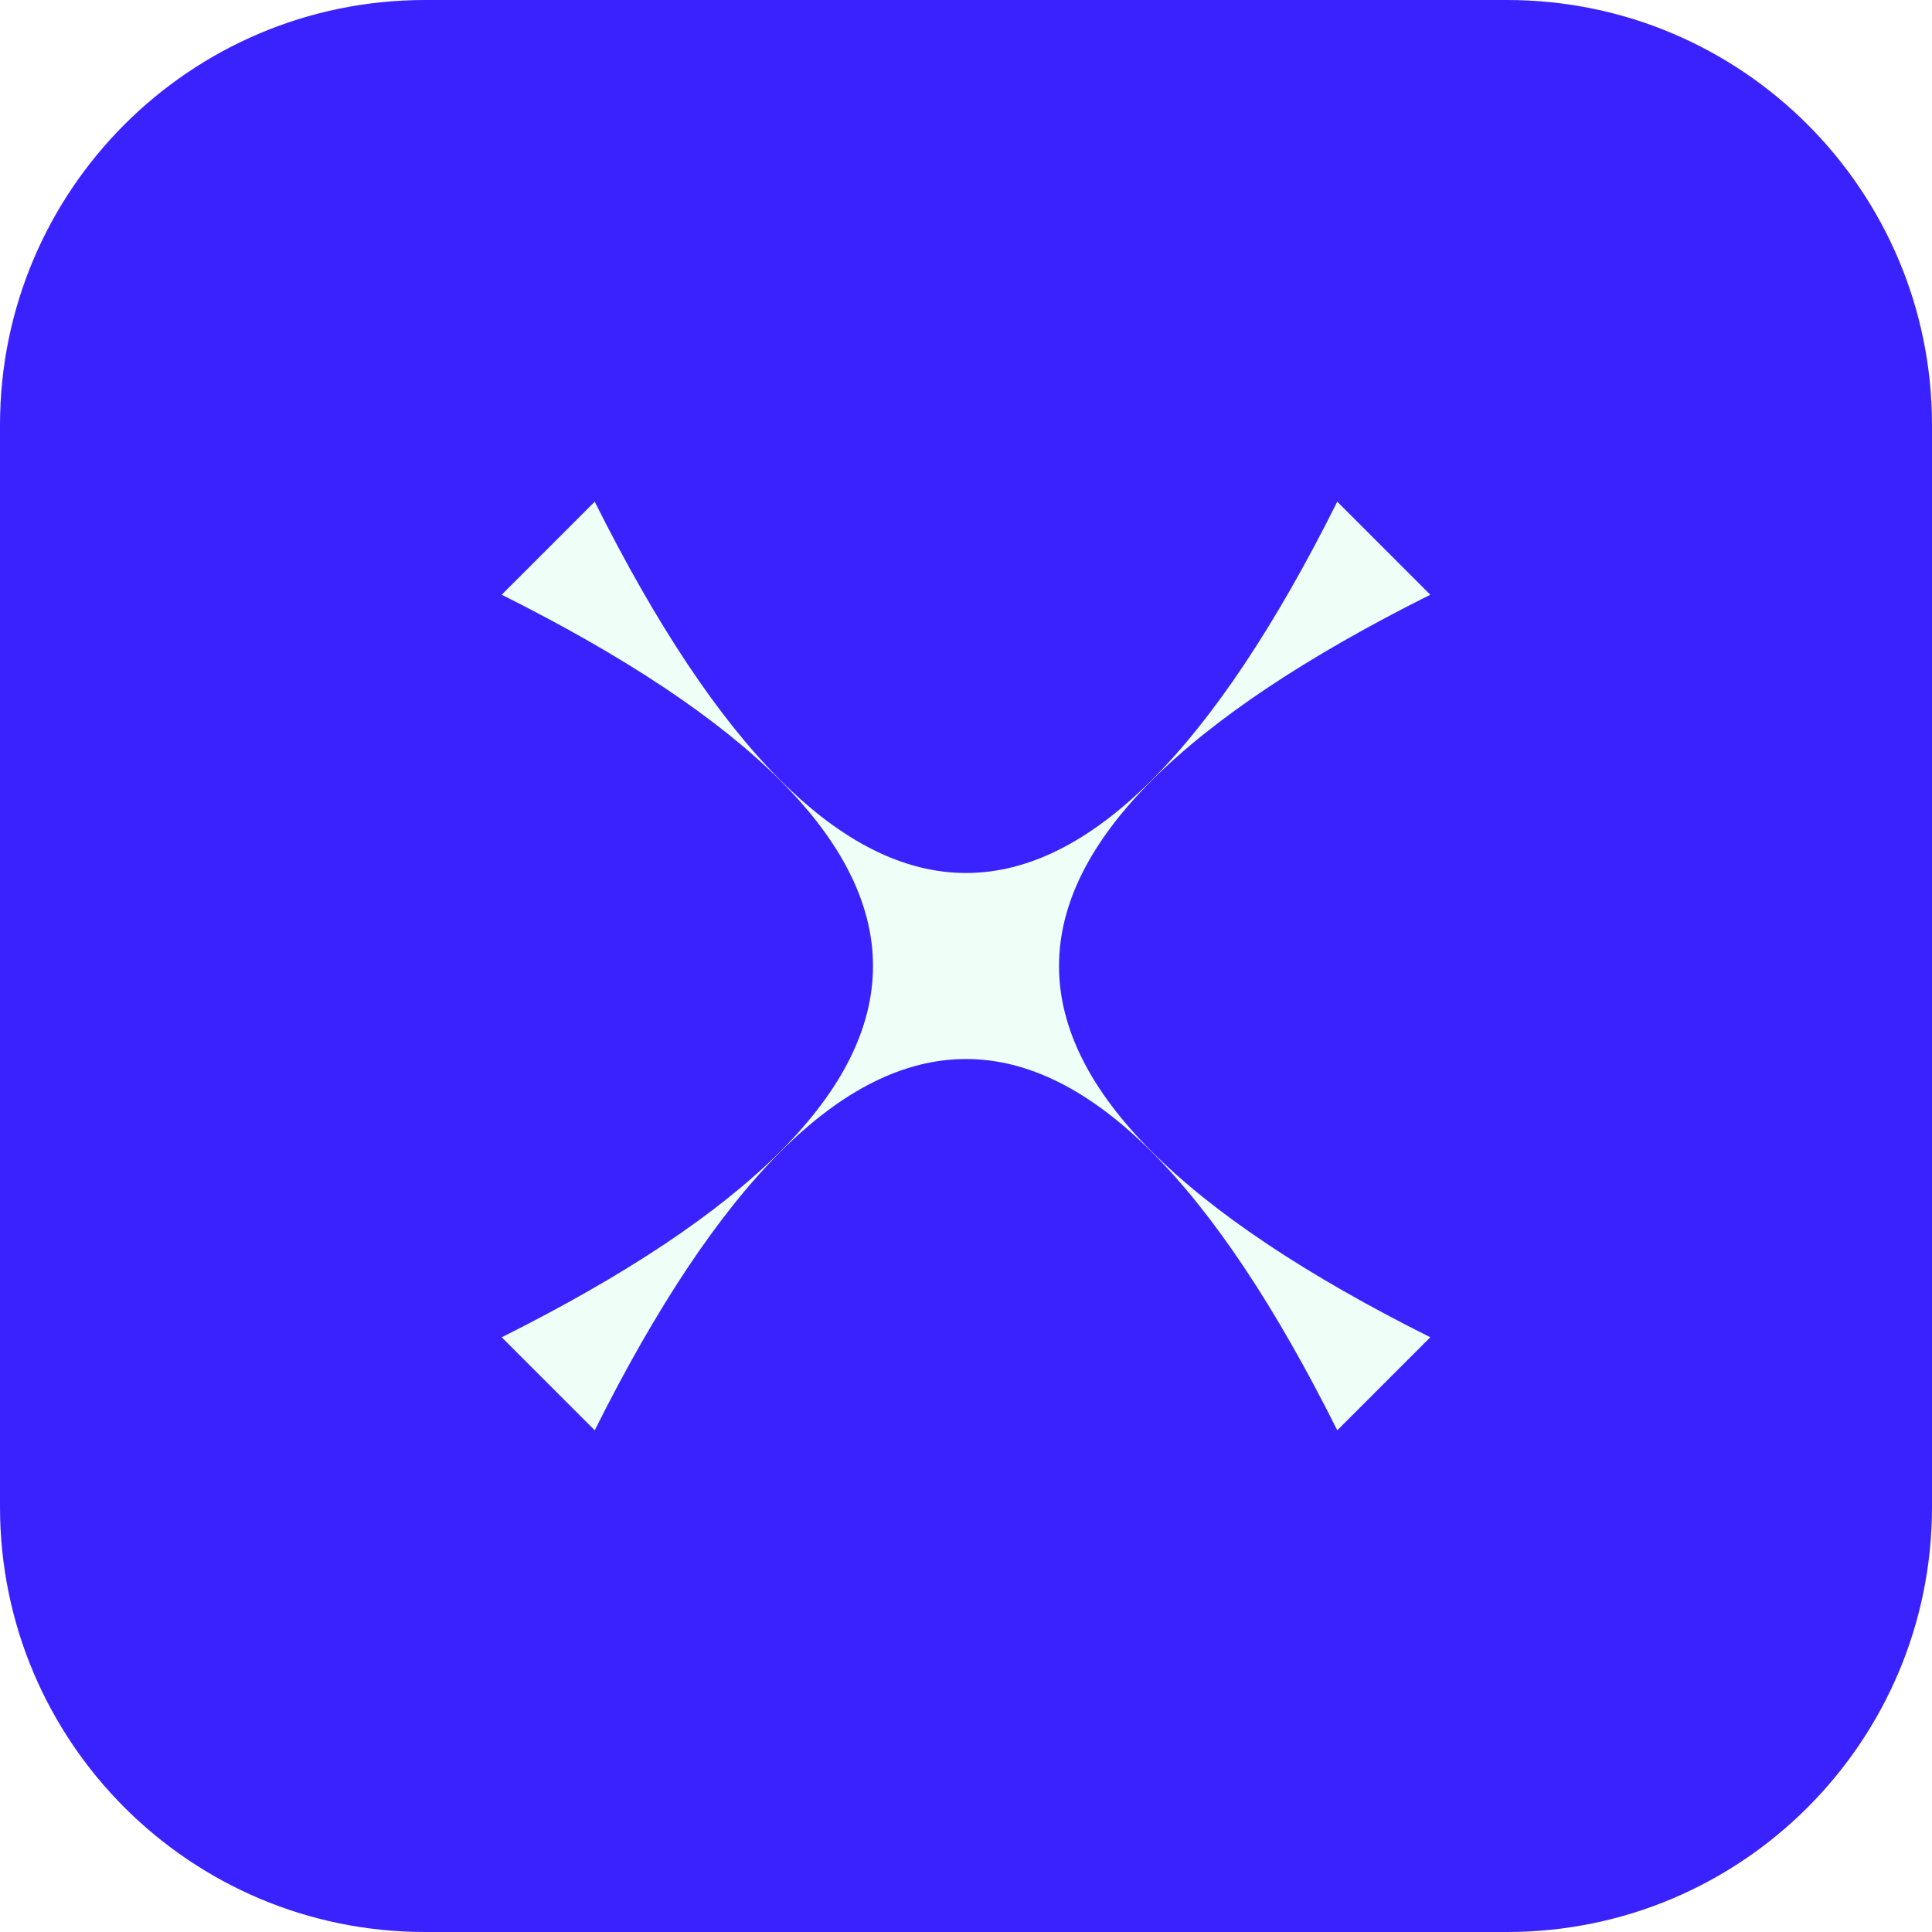
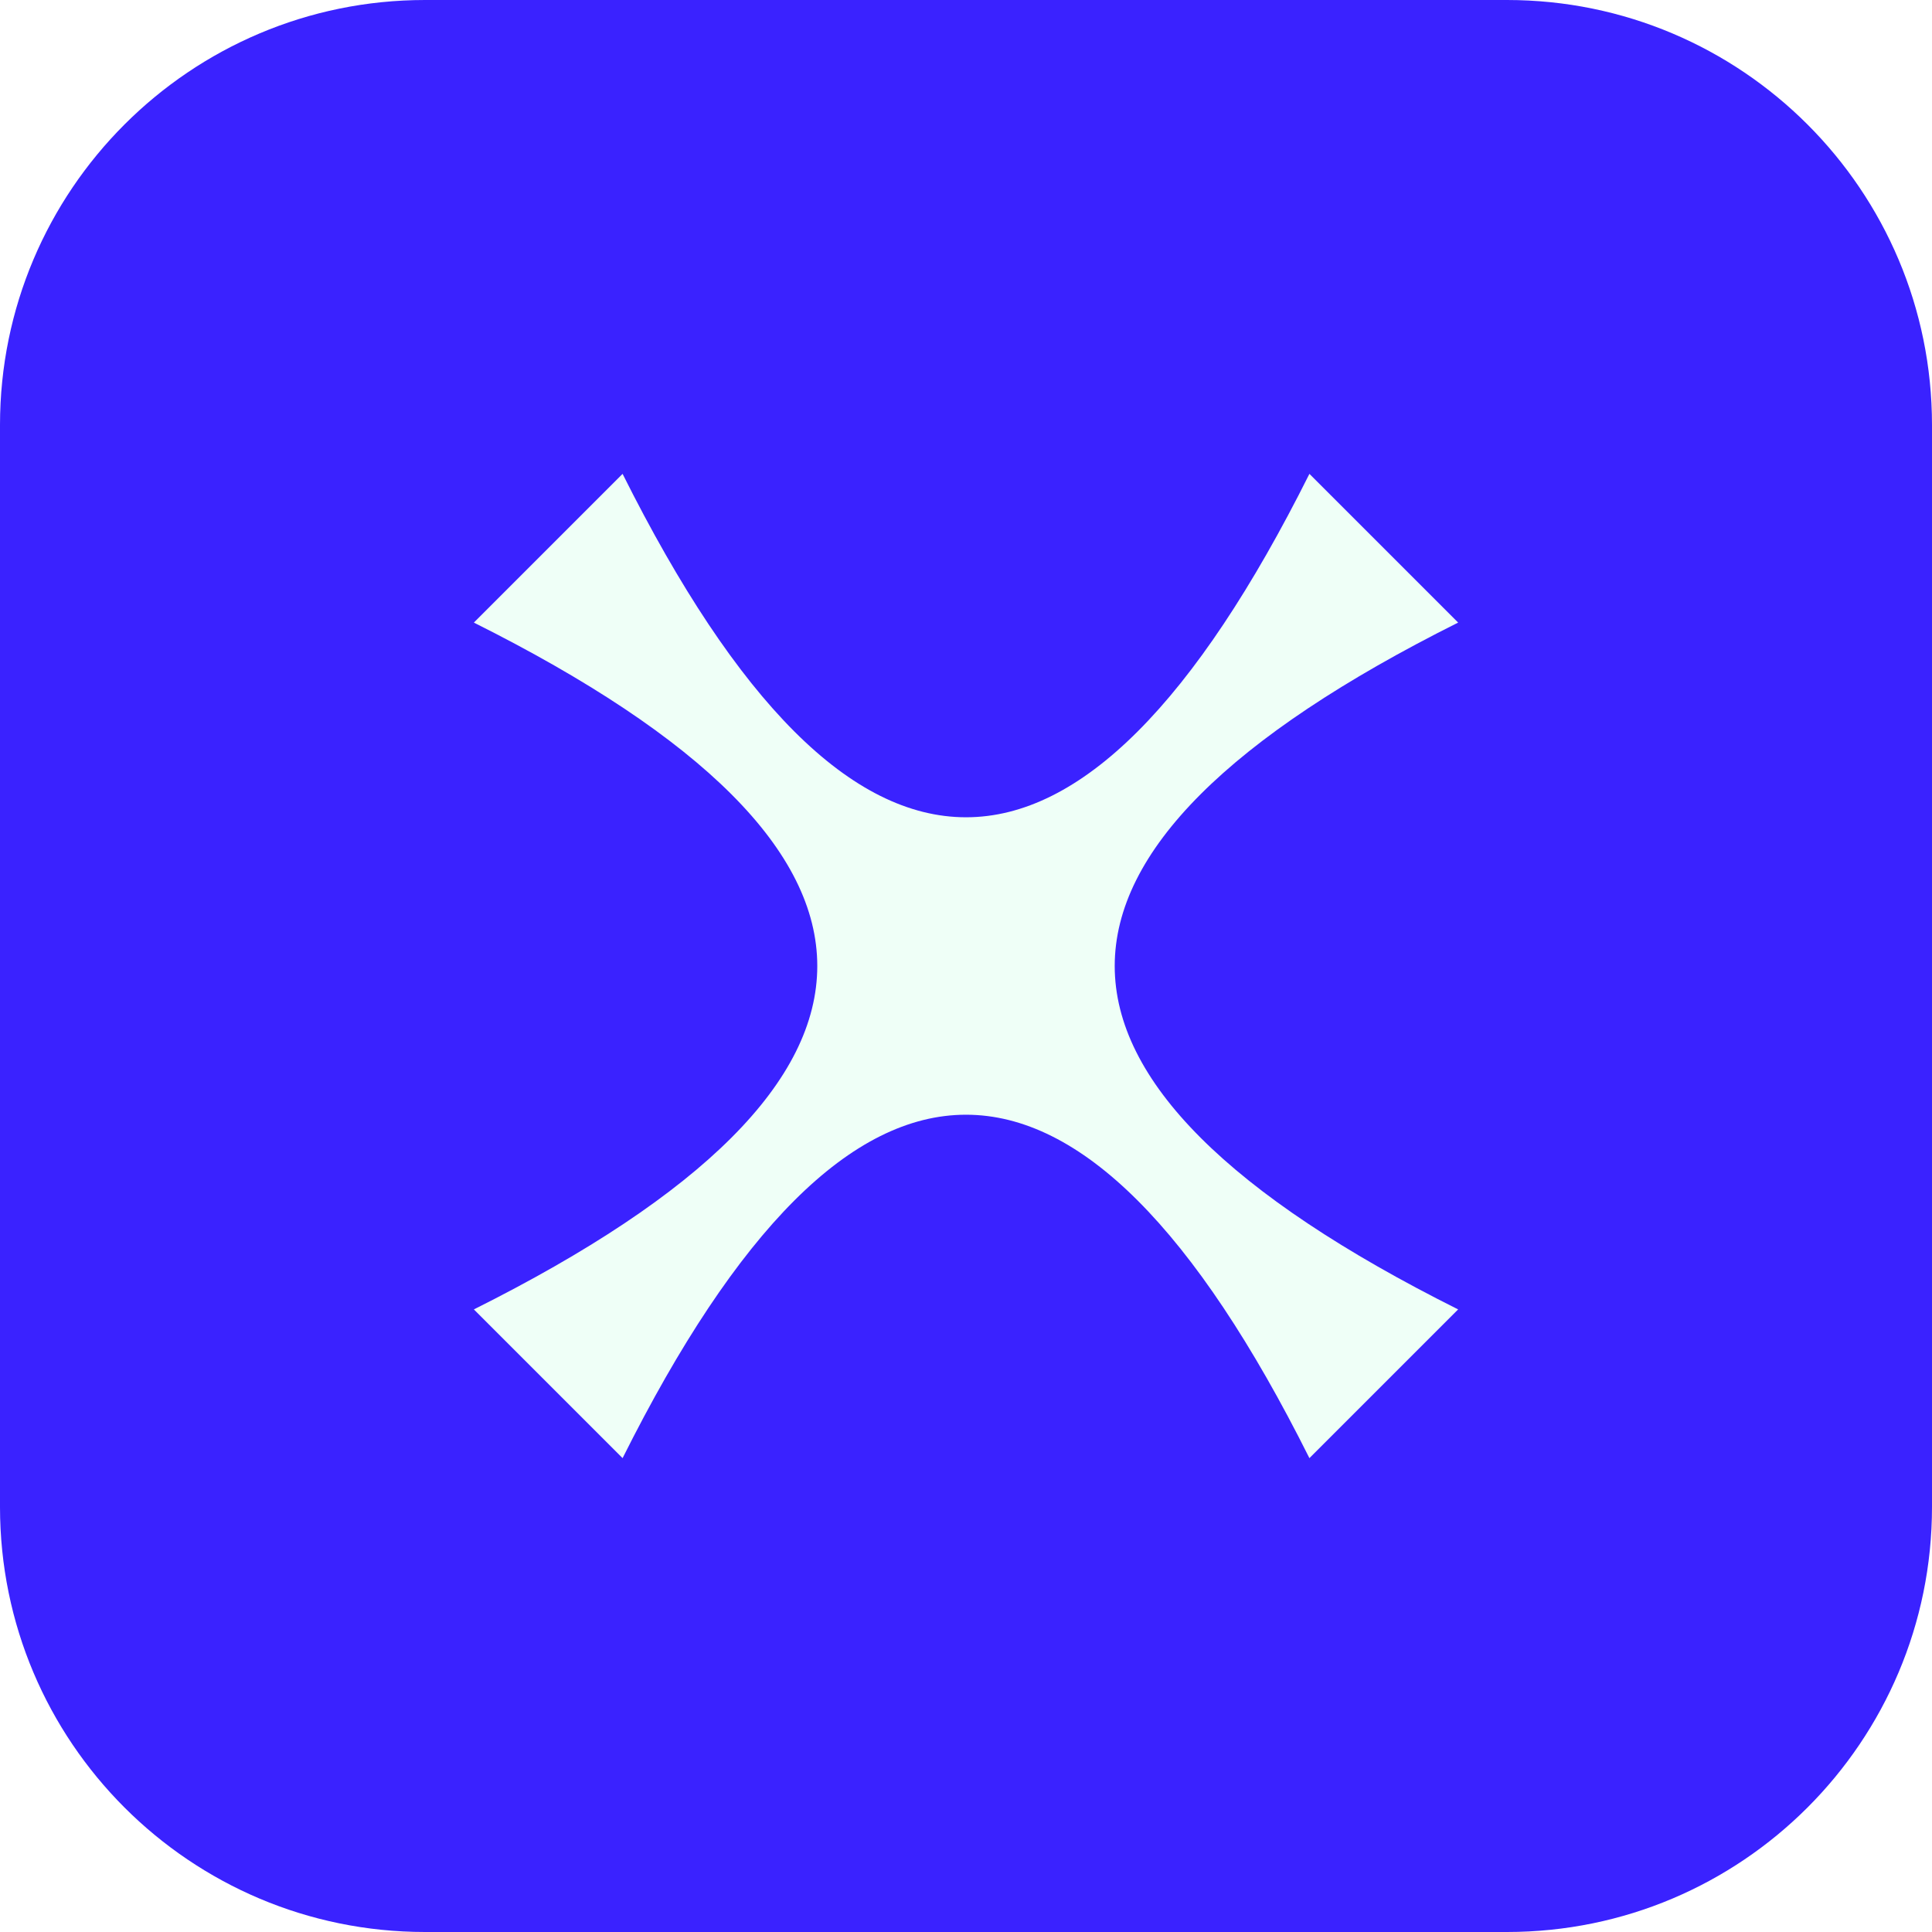
<svg xmlns="http://www.w3.org/2000/svg" viewBox="0 0 100 100">
  <rect width="100" height="100" rx="22" fill="#3A22FF" />
-   <path transform="translate(16 16) scale(0.68)" fill="#EFFFF7" d="M14.66 21.74 L21.74 14.66 Q50 71.18 78.26 14.66 L85.34 21.74 Q28.82 50 85.34 78.26 L78.26 85.34 Q50 28.82 21.74 85.34 L14.66 78.26 Q71.18 50 14.66 21.74 Z" />
+   <path transform="translate(16 16) scale(0.68)" fill="#EFFFF7" d="M12.54 23.86 L23.86 12.54 Q50 64.82 76.14 12.54 L87.46 23.86 Q35.18 50 87.46 76.14 L76.14 87.46 Q50 35.18 23.86 87.46 L12.54 76.14 Q64.82 50 12.54 23.86 Z" />
</svg>
